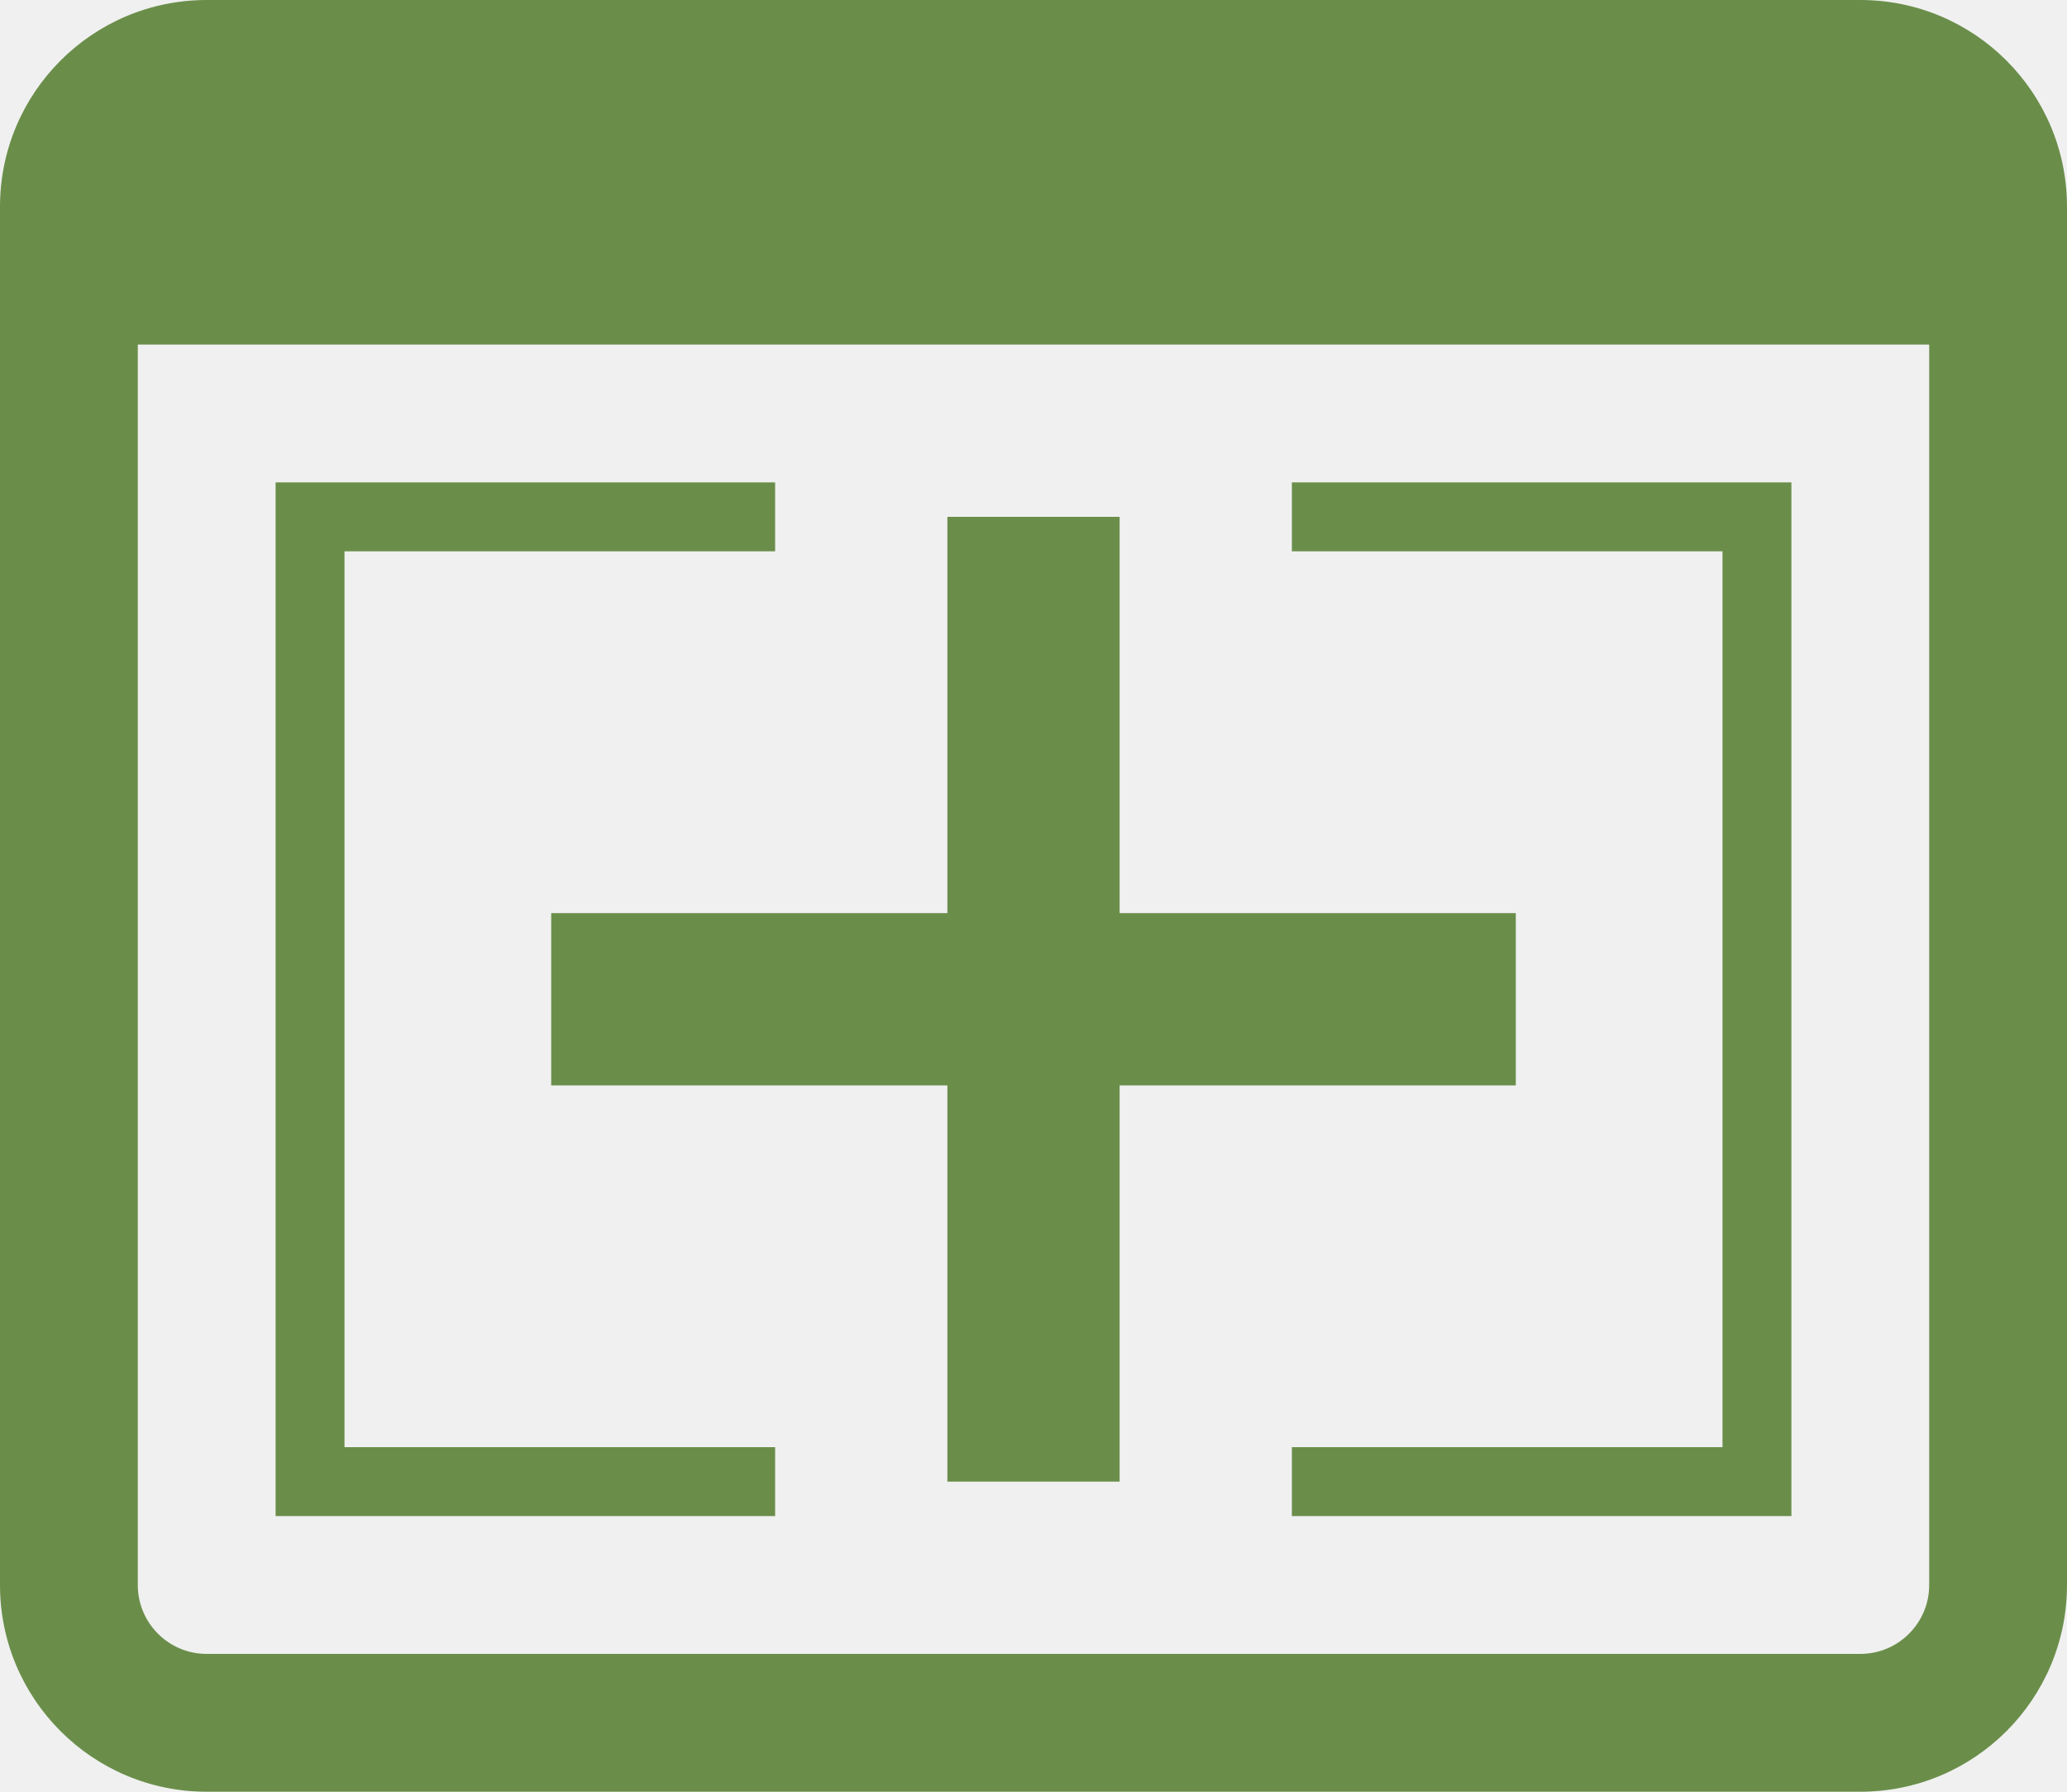
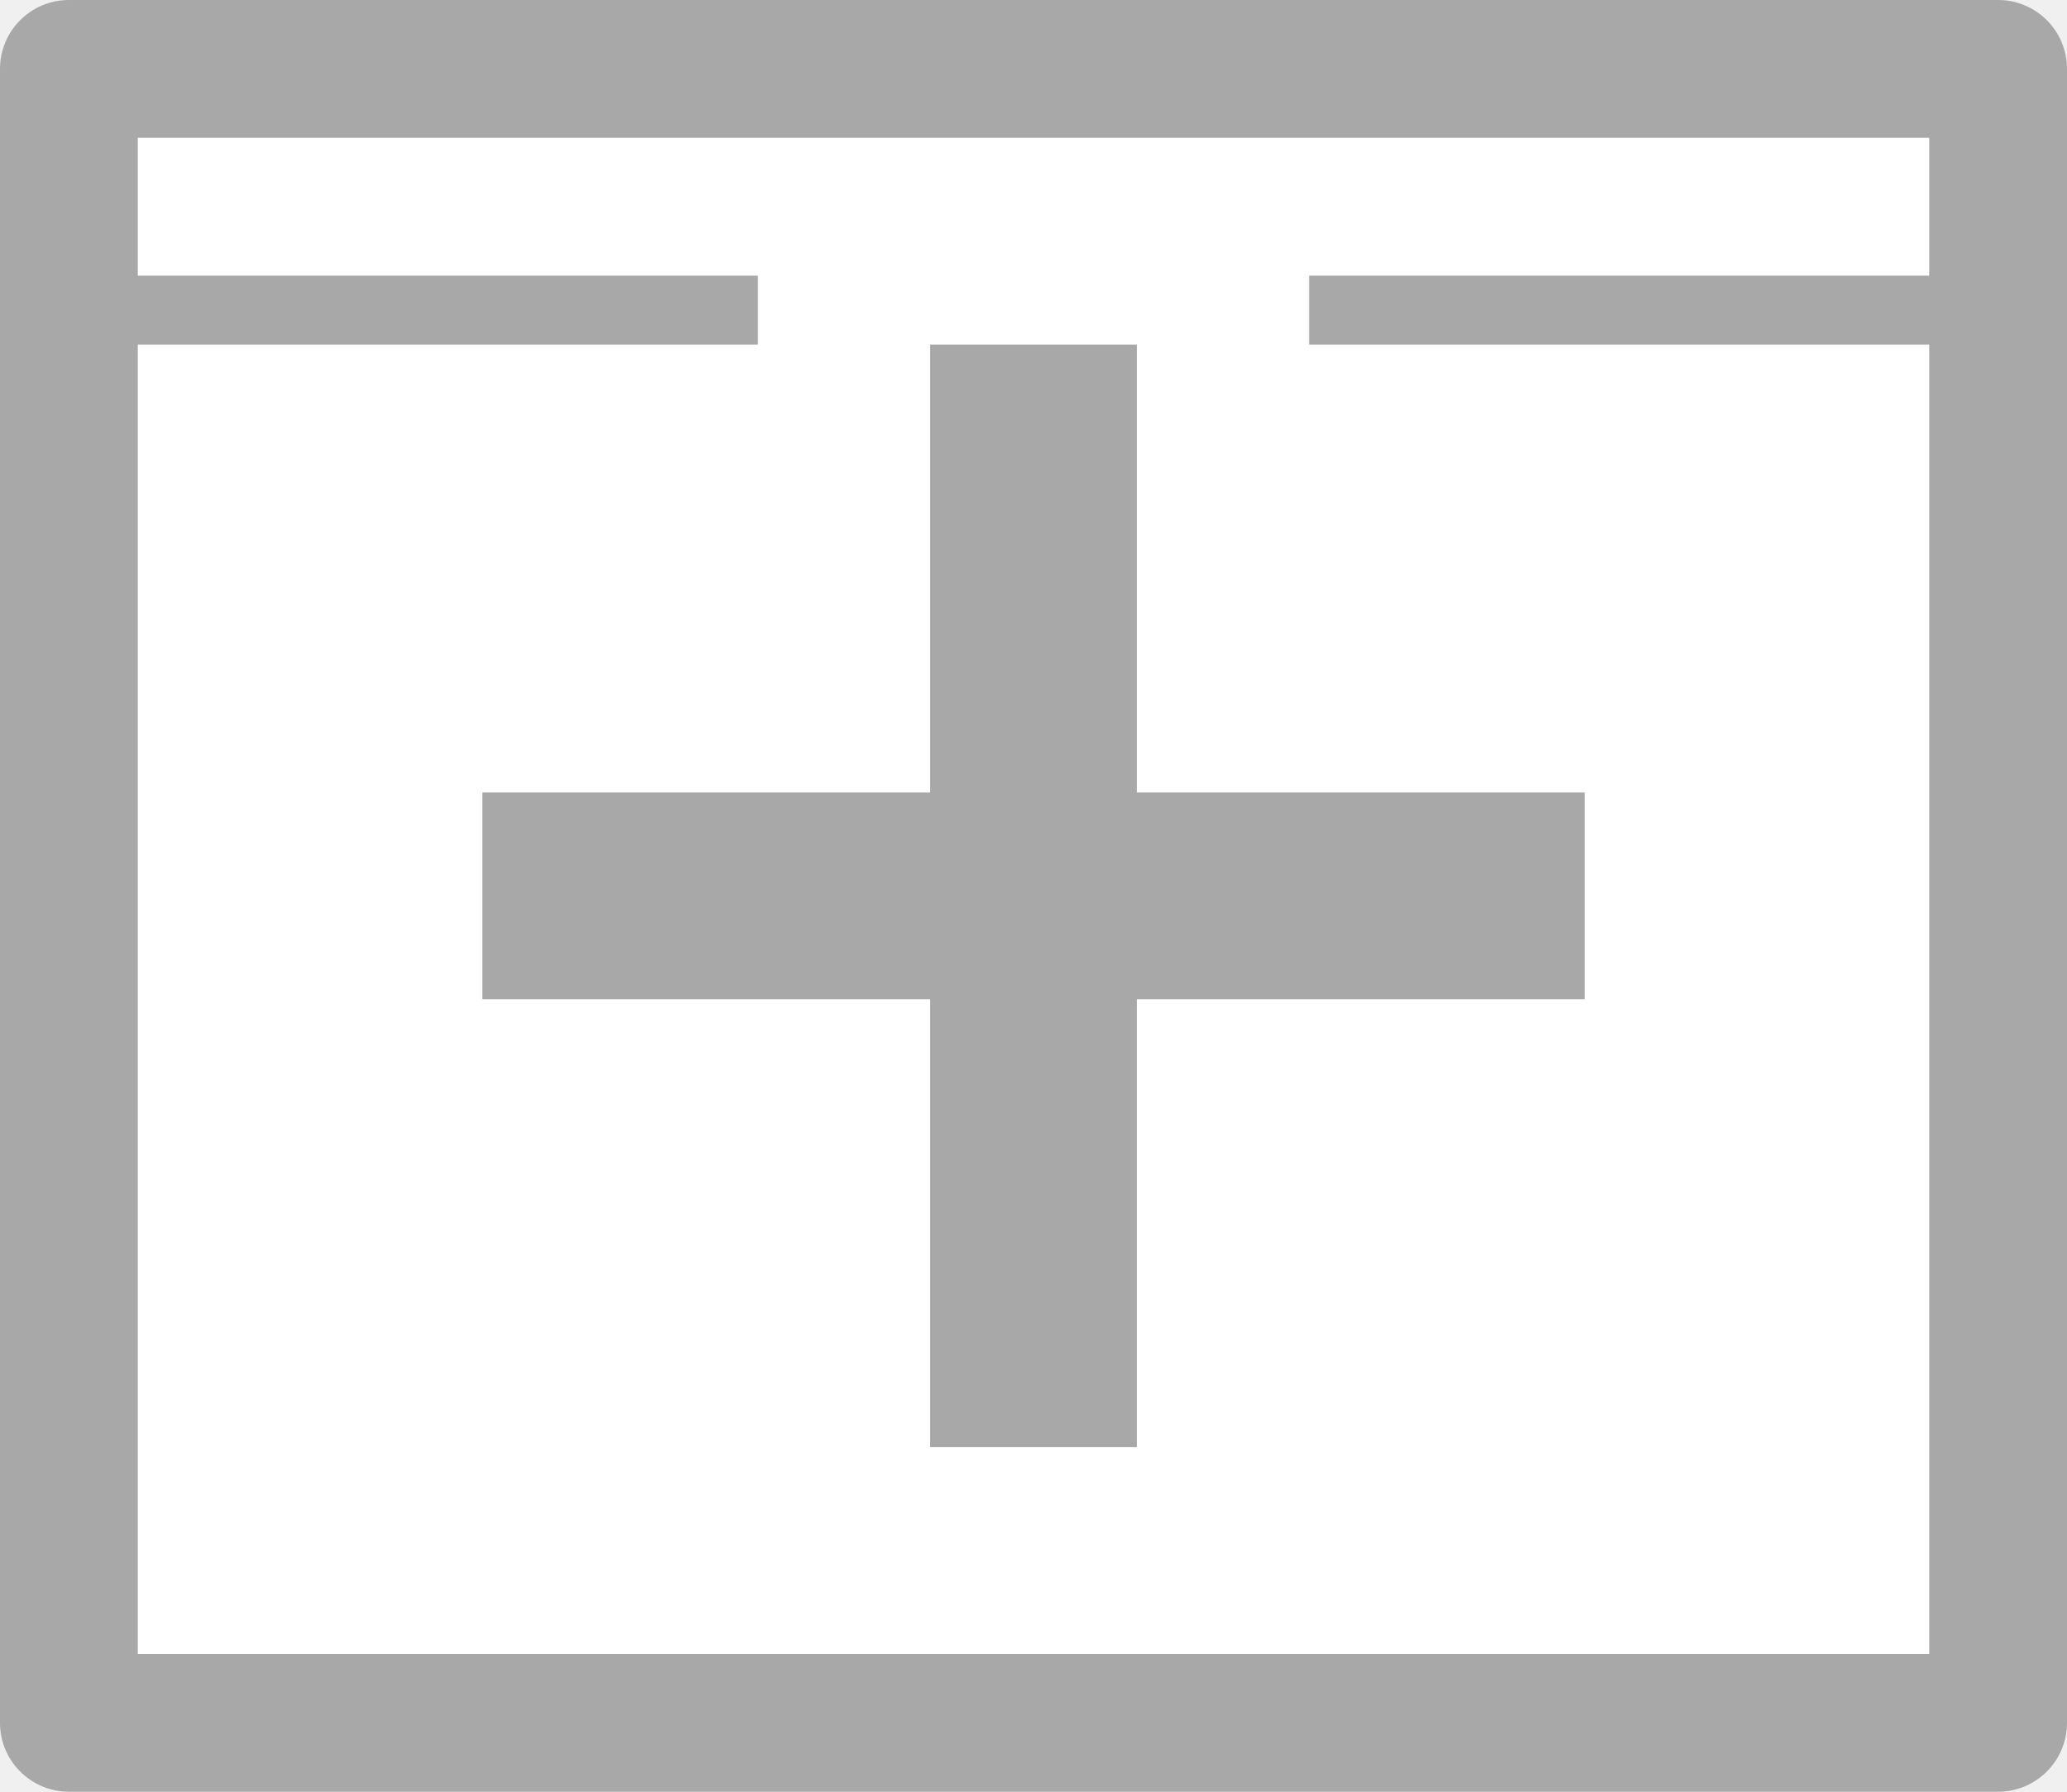
<svg xmlns="http://www.w3.org/2000/svg" viewBox="0 0 30 26" preserveAspectRatio="xMidYMid meet">
-   <path fill="#6a8e4a" d="M27,0H3A3,3,0,0,0,0,3V23a3,3,0,0,0,3,3H27a3,3,0,0,0,3-3V3A3,3,0,0,0,27,0Zm1,23a1,1,0,0,1-1,1H3a1,1,0,0,1-1-1V5H28ZM11.25,22H4V7h7.25V8H5V21h6.25v1ZM26,7V22H18.75V21H25V8H18.75V7Zm-4,8.75H16.25V21.5h-2.5V15.75H8v-2.5h5.75V7.5h2.5v5.75H22Z" />
+   <rect fill="#a8a8a8" width="30" height="26" rx="1" />
+   <polygon fill="#ffffff" points="28 4 28 2 2 2 2 4 11 4 11 5 2 5 2 24 28 24 28 5 19 5 19 4 28 4" />
+   <g>
+     <polygon fill="#a8a8a8" points="23 11.5 16.5 11.5 16.5 5 13.5 5 13.5 11.5 7 11.5 7 14.5 13.5 14.5 13.5 21 16.5 21 16.5 14.5 23 14.5 23 11.5" />
+   </g>
</svg>
